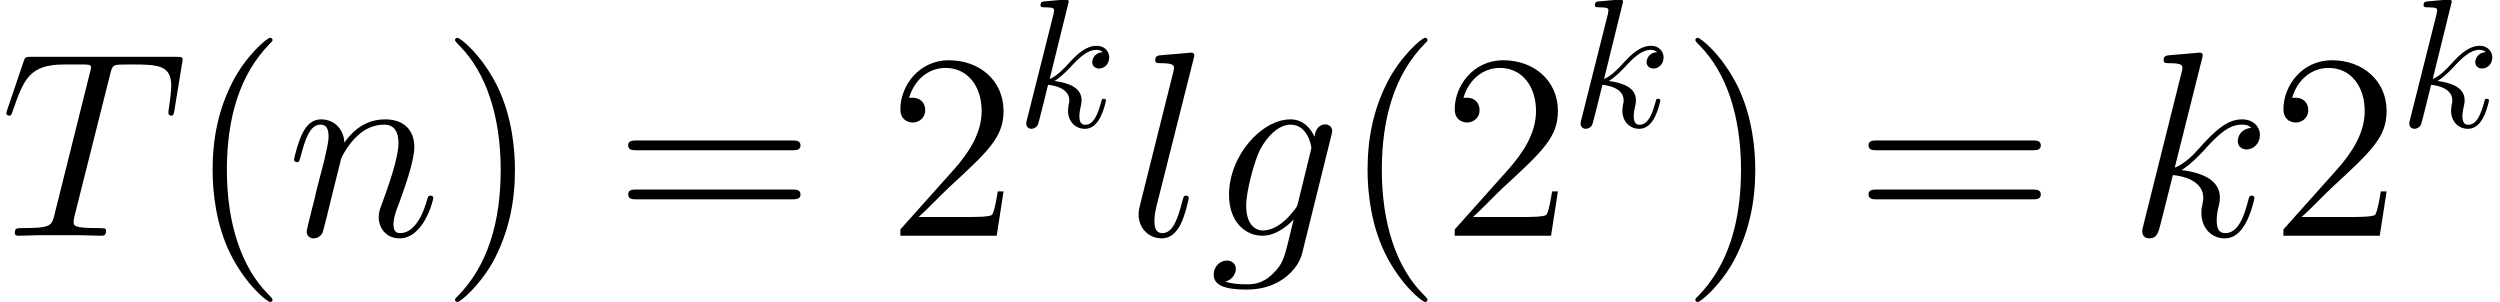
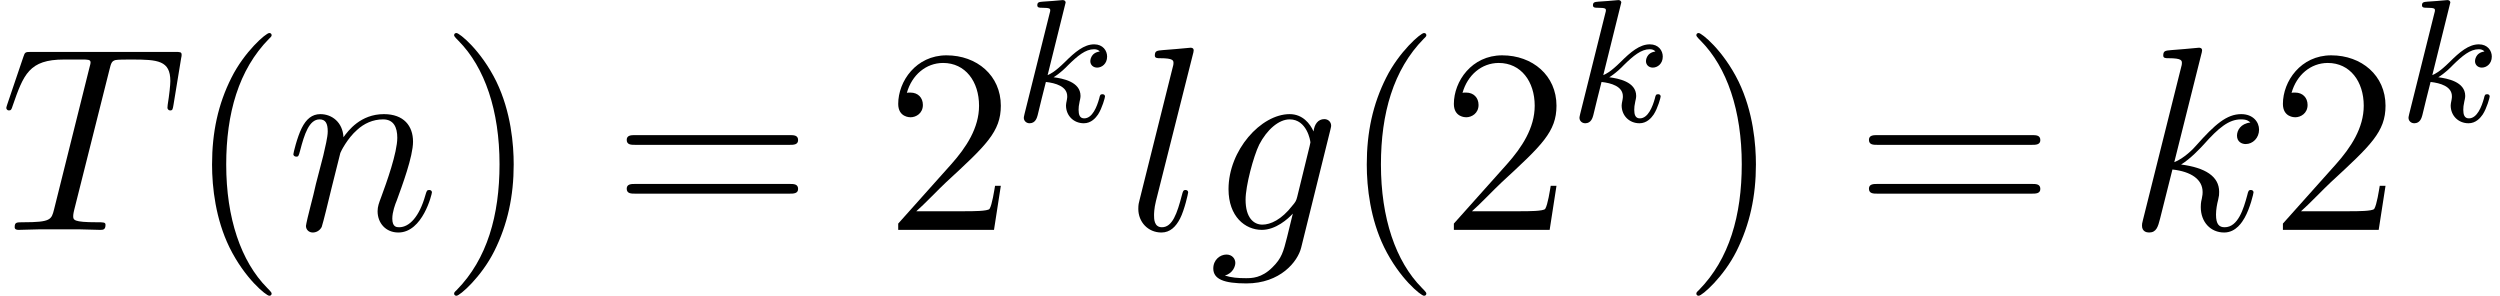
- <svg xmlns="http://www.w3.org/2000/svg" xmlns:xlink="http://www.w3.org/1999/xlink" height="24.584pt" version="1.1" viewBox="164.723 82.825 135.915 16.389" width="203.872pt">
+ <svg xmlns="http://www.w3.org/2000/svg" xmlns:xlink="http://www.w3.org/1999/xlink" version="1.1" width="128.673pt" height="15.21pt" viewBox="-.239 -.234 128.673 15.21">
  <defs>
-     <path d="M5.982 -8.751C6.068 -9.095 6.097 -9.225 6.312 -9.282C6.427 -9.311 6.901 -9.311 7.202 -9.311C8.636 -9.311 9.311 -9.253 9.311 -8.134C9.311 -7.919 9.253 -7.374 9.167 -6.843L9.153 -6.671C9.153 -6.614 9.21 -6.528 9.296 -6.528C9.44 -6.528 9.44 -6.599 9.483 -6.829L9.899 -9.368C9.928 -9.497 9.928 -9.526 9.928 -9.569C9.928 -9.727 9.841 -9.727 9.555 -9.727H1.707C1.377 -9.727 1.363 -9.712 1.277 -9.454L0.402 -6.872C0.387 -6.843 0.344 -6.685 0.344 -6.671C0.344 -6.599 0.402 -6.528 0.488 -6.528C0.603 -6.528 0.631 -6.585 0.689 -6.771C1.291 -8.507 1.592 -9.311 3.5 -9.311H4.462C4.806 -9.311 4.949 -9.311 4.949 -9.153C4.949 -9.11 4.949 -9.081 4.878 -8.823L2.955 -1.119C2.812 -0.56 2.783 -0.416 1.262 -0.416C0.904 -0.416 0.803 -0.416 0.803 -0.143C0.803 0 0.961 0 1.033 0C1.392 0 1.765 -0.029 2.123 -0.029H4.361C4.72 -0.029 5.107 0 5.466 0C5.624 0 5.767 0 5.767 -0.273C5.767 -0.416 5.667 -0.416 5.294 -0.416C4.003 -0.416 4.003 -0.545 4.003 -0.76C4.003 -0.775 4.003 -0.875 4.06 -1.105L5.982 -8.751Z" id="g0-84" />
-     <path d="M4.849 -1.822C4.792 -1.592 4.763 -1.535 4.576 -1.32C3.988 -0.56 3.386 -0.287 2.941 -0.287C2.468 -0.287 2.023 -0.66 2.023 -1.65C2.023 -2.41 2.453 -4.017 2.769 -4.663C3.185 -5.466 3.83 -6.04 4.433 -6.04C5.38 -6.04 5.566 -4.863 5.566 -4.777L5.523 -4.576L4.849 -1.822ZM5.738 -5.38C5.552 -5.796 5.15 -6.327 4.433 -6.327C2.869 -6.327 1.09 -4.361 1.09 -2.224C1.09 -0.732 1.994 0 2.912 0C3.673 0 4.347 -0.603 4.605 -0.889L4.29 0.402C4.089 1.191 4.003 1.549 3.486 2.052C2.898 2.64 2.353 2.64 2.037 2.64C1.607 2.64 1.248 2.611 0.889 2.496C1.349 2.367 1.463 1.965 1.463 1.808C1.463 1.578 1.291 1.349 0.976 1.349C0.631 1.349 0.258 1.635 0.258 2.109C0.258 2.697 0.846 2.927 2.066 2.927C3.917 2.927 4.878 1.736 5.064 0.961L6.657 -5.466C6.7 -5.638 6.7 -5.667 6.7 -5.695C6.7 -5.896 6.542 -6.054 6.327 -6.054C5.982 -6.054 5.782 -5.767 5.738 -5.38Z" id="g0-103" />
-     <path d="M4.031 -9.598C4.046 -9.655 4.074 -9.741 4.074 -9.813C4.074 -9.956 3.931 -9.956 3.902 -9.956C3.888 -9.956 3.371 -9.913 3.113 -9.885C2.869 -9.87 2.654 -9.841 2.396 -9.827C2.052 -9.798 1.951 -9.784 1.951 -9.526C1.951 -9.382 2.095 -9.382 2.238 -9.382C2.97 -9.382 2.97 -9.253 2.97 -9.11C2.97 -9.052 2.97 -9.024 2.898 -8.766L0.846 -0.56C0.789 -0.344 0.789 -0.316 0.789 -0.23C0.789 0.086 1.033 0.143 1.176 0.143C1.578 0.143 1.664 -0.172 1.779 -0.617L2.453 -3.3C3.486 -3.185 4.103 -2.754 4.103 -2.066C4.103 -1.98 4.103 -1.922 4.06 -1.707C4.003 -1.492 4.003 -1.32 4.003 -1.248C4.003 -0.416 4.548 0.143 5.279 0.143C5.939 0.143 6.284 -0.459 6.398 -0.66C6.7 -1.191 6.886 -1.994 6.886 -2.052C6.886 -2.123 6.829 -2.181 6.743 -2.181C6.614 -2.181 6.599 -2.123 6.542 -1.894C6.341 -1.148 6.04 -0.143 5.308 -0.143C5.021 -0.143 4.835 -0.287 4.835 -0.832C4.835 -1.105 4.892 -1.42 4.949 -1.635C5.007 -1.894 5.007 -1.908 5.007 -2.08C5.007 -2.927 4.246 -3.4 2.927 -3.572C3.443 -3.888 3.96 -4.447 4.16 -4.663C4.978 -5.581 5.538 -6.04 6.198 -6.04C6.528 -6.04 6.614 -5.954 6.714 -5.868C6.183 -5.81 5.982 -5.437 5.982 -5.15C5.982 -4.806 6.255 -4.691 6.456 -4.691C6.843 -4.691 7.187 -5.021 7.187 -5.48C7.187 -5.896 6.857 -6.327 6.212 -6.327C5.423 -6.327 4.777 -5.767 3.759 -4.619C3.615 -4.447 3.084 -3.902 2.554 -3.701L4.031 -9.598Z" id="g0-107" />
-     <path d="M3.644 -9.598C3.658 -9.655 3.687 -9.741 3.687 -9.813C3.687 -9.956 3.544 -9.956 3.515 -9.956C3.5 -9.956 2.984 -9.913 2.726 -9.885C2.482 -9.87 2.267 -9.841 2.008 -9.827C1.664 -9.798 1.564 -9.784 1.564 -9.526C1.564 -9.382 1.707 -9.382 1.851 -9.382C2.582 -9.382 2.582 -9.253 2.582 -9.11C2.582 -9.052 2.582 -9.024 2.511 -8.766L0.732 -1.65C0.689 -1.492 0.66 -1.377 0.66 -1.148C0.66 -0.43 1.191 0.143 1.922 0.143C2.396 0.143 2.711 -0.172 2.941 -0.617C3.185 -1.09 3.386 -1.994 3.386 -2.052C3.386 -2.123 3.328 -2.181 3.242 -2.181C3.113 -2.181 3.099 -2.109 3.041 -1.894C2.783 -0.904 2.525 -0.143 1.951 -0.143C1.521 -0.143 1.521 -0.603 1.521 -0.803C1.521 -0.861 1.521 -1.162 1.621 -1.564L3.644 -9.598Z" id="g0-108" />
-     <path d="M2.955 -4.203C2.984 -4.29 3.343 -5.007 3.873 -5.466C4.246 -5.81 4.734 -6.04 5.294 -6.04C5.868 -6.04 6.068 -5.609 6.068 -5.036C6.068 -4.218 5.48 -2.582 5.193 -1.808C5.064 -1.463 4.992 -1.277 4.992 -1.019C4.992 -0.373 5.437 0.143 6.126 0.143C7.46 0.143 7.962 -1.965 7.962 -2.052C7.962 -2.123 7.905 -2.181 7.819 -2.181C7.69 -2.181 7.675 -2.138 7.603 -1.894C7.274 -0.717 6.728 -0.143 6.169 -0.143C6.025 -0.143 5.796 -0.158 5.796 -0.617C5.796 -0.976 5.954 -1.406 6.04 -1.607C6.327 -2.396 6.929 -4.003 6.929 -4.82C6.929 -5.681 6.427 -6.327 5.337 -6.327C4.06 -6.327 3.386 -5.423 3.127 -5.064C3.084 -5.882 2.496 -6.327 1.865 -6.327C1.406 -6.327 1.09 -6.054 0.846 -5.566C0.588 -5.05 0.387 -4.189 0.387 -4.132S0.445 -4.003 0.545 -4.003C0.66 -4.003 0.674 -4.017 0.76 -4.347C0.99 -5.222 1.248 -6.04 1.822 -6.04C2.152 -6.04 2.267 -5.81 2.267 -5.38C2.267 -5.064 2.123 -4.505 2.023 -4.06L1.621 -2.511C1.564 -2.238 1.406 -1.592 1.334 -1.334C1.234 -0.961 1.076 -0.287 1.076 -0.215C1.076 -0.014 1.234 0.143 1.449 0.143C1.621 0.143 1.822 0.057 1.937 -0.158C1.965 -0.23 2.095 -0.732 2.166 -1.019L2.482 -2.31L2.955 -4.203Z" id="g0-110" />
-     <path d="M2.859 -6.804C2.859 -6.814 2.859 -6.914 2.73 -6.914C2.501 -6.914 1.773 -6.834 1.514 -6.814C1.435 -6.804 1.325 -6.795 1.325 -6.615C1.325 -6.496 1.415 -6.496 1.564 -6.496C2.042 -6.496 2.062 -6.426 2.062 -6.326L2.032 -6.127L0.588 -0.389C0.548 -0.249 0.548 -0.229 0.548 -0.169C0.548 0.06 0.747 0.11 0.837 0.11C0.966 0.11 1.116 0.02 1.176 -0.1C1.225 -0.189 1.674 -2.032 1.734 -2.281C2.072 -2.252 2.889 -2.092 2.889 -1.435C2.889 -1.365 2.889 -1.325 2.859 -1.225C2.839 -1.106 2.819 -0.986 2.819 -0.877C2.819 -0.289 3.218 0.11 3.736 0.11C4.035 0.11 4.304 -0.05 4.523 -0.418C4.772 -0.857 4.882 -1.405 4.882 -1.425C4.882 -1.524 4.792 -1.524 4.762 -1.524C4.663 -1.524 4.653 -1.484 4.623 -1.345C4.423 -0.618 4.194 -0.11 3.756 -0.11C3.567 -0.11 3.437 -0.219 3.437 -0.578C3.437 -0.747 3.477 -0.976 3.517 -1.136C3.557 -1.305 3.557 -1.345 3.557 -1.445C3.557 -2.092 2.929 -2.381 2.082 -2.491C2.391 -2.67 2.71 -2.989 2.939 -3.228C3.417 -3.756 3.875 -4.184 4.364 -4.184C4.423 -4.184 4.433 -4.184 4.453 -4.174C4.573 -4.154 4.583 -4.154 4.663 -4.095C4.682 -4.085 4.682 -4.075 4.702 -4.055C4.224 -4.025 4.135 -3.636 4.135 -3.517C4.135 -3.357 4.244 -3.168 4.513 -3.168C4.772 -3.168 5.061 -3.387 5.061 -3.776C5.061 -4.075 4.832 -4.403 4.384 -4.403C4.105 -4.403 3.646 -4.324 2.929 -3.527C2.59 -3.148 2.202 -2.75 1.823 -2.6L2.859 -6.804Z" id="g2-107" />
-     <path d="M4.663 3.486C4.663 3.443 4.663 3.414 4.419 3.171C2.984 1.722 2.181 -0.646 2.181 -3.572C2.181 -6.355 2.855 -8.751 4.519 -10.444C4.663 -10.573 4.663 -10.602 4.663 -10.645C4.663 -10.731 4.591 -10.76 4.533 -10.76C4.347 -10.76 3.171 -9.727 2.468 -8.321C1.736 -6.872 1.406 -5.337 1.406 -3.572C1.406 -2.295 1.607 -0.588 2.353 0.947C3.199 2.668 4.376 3.601 4.533 3.601C4.591 3.601 4.663 3.572 4.663 3.486Z" id="g1-40" />
-     <path d="M4.046 -3.572C4.046 -4.663 3.902 -6.441 3.099 -8.106C2.252 -9.827 1.076 -10.76 0.918 -10.76C0.861 -10.76 0.789 -10.731 0.789 -10.645C0.789 -10.602 0.789 -10.573 1.033 -10.329C2.468 -8.88 3.271 -6.513 3.271 -3.587C3.271 -0.803 2.597 1.592 0.933 3.285C0.789 3.414 0.789 3.443 0.789 3.486C0.789 3.572 0.861 3.601 0.918 3.601C1.105 3.601 2.281 2.568 2.984 1.162C3.716 -0.301 4.046 -1.851 4.046 -3.572Z" id="g1-41" />
-     <path d="M6.312 -2.41H5.997C5.954 -2.166 5.839 -1.377 5.695 -1.148C5.595 -1.019 4.777 -1.019 4.347 -1.019H1.693C2.08 -1.349 2.955 -2.267 3.328 -2.611C5.509 -4.619 6.312 -5.365 6.312 -6.786C6.312 -8.436 5.007 -9.54 3.343 -9.54S0.703 -8.12 0.703 -6.886C0.703 -6.155 1.334 -6.155 1.377 -6.155C1.679 -6.155 2.052 -6.37 2.052 -6.829C2.052 -7.23 1.779 -7.503 1.377 -7.503C1.248 -7.503 1.219 -7.503 1.176 -7.489C1.449 -8.464 2.224 -9.124 3.156 -9.124C4.376 -9.124 5.122 -8.106 5.122 -6.786C5.122 -5.566 4.419 -4.505 3.601 -3.587L0.703 -0.344V0H5.939L6.312 -2.41Z" id="g1-50" />
-     <path d="M9.684 -4.648C9.885 -4.648 10.143 -4.648 10.143 -4.906C10.143 -5.179 9.899 -5.179 9.684 -5.179H1.234C1.033 -5.179 0.775 -5.179 0.775 -4.921C0.775 -4.648 1.019 -4.648 1.234 -4.648H9.684ZM9.684 -1.98C9.885 -1.98 10.143 -1.98 10.143 -2.238C10.143 -2.511 9.899 -2.511 9.684 -2.511H1.234C1.033 -2.511 0.775 -2.511 0.775 -2.252C0.775 -1.98 1.019 -1.98 1.234 -1.98H9.684Z" id="g1-61" />
+     <path id="g0-107" d="M2.327-5.292C2.335-5.308 2.359-5.412 2.359-5.42C2.359-5.46 2.327-5.531 2.232-5.531C2.2-5.531 1.953-5.507 1.769-5.491L1.323-5.46C1.148-5.444 1.068-5.436 1.068-5.292C1.068-5.181 1.18-5.181 1.275-5.181C1.658-5.181 1.658-5.133 1.658-5.061C1.658-5.037 1.658-5.021 1.618-4.878L.486-.343C.454-.223 .454-.175 .454-.167C.454-.032 .566 .08 .717 .08C.988 .08 1.052-.175 1.084-.287C1.164-.622 1.371-1.467 1.459-1.801C1.897-1.753 2.431-1.602 2.431-1.148C2.431-1.108 2.431-1.068 2.415-.988C2.391-.885 2.375-.773 2.375-.733C2.375-.263 2.726 .08 3.188 .08C3.523 .08 3.73-.167 3.834-.319C4.025-.614 4.152-1.092 4.152-1.14C4.152-1.219 4.089-1.243 4.033-1.243C3.937-1.243 3.921-1.196 3.889-1.052C3.786-.677 3.579-.143 3.204-.143C2.997-.143 2.949-.319 2.949-.534C2.949-.638 2.957-.733 2.997-.917C3.005-.948 3.037-1.076 3.037-1.164C3.037-1.817 2.216-1.961 1.809-2.016C2.104-2.192 2.375-2.463 2.471-2.566C2.909-2.997 3.268-3.292 3.65-3.292C3.754-3.292 3.85-3.268 3.913-3.188C3.483-3.132 3.483-2.758 3.483-2.75C3.483-2.574 3.618-2.455 3.794-2.455C4.009-2.455 4.248-2.63 4.248-2.957C4.248-3.228 4.057-3.515 3.658-3.515C3.196-3.515 2.782-3.164 2.327-2.71C1.865-2.256 1.666-2.168 1.538-2.112L2.327-5.292Z" />
+     <path id="g2-40" d="M3.885 2.905C3.885 2.869 3.885 2.845 3.682 2.642C2.487 1.435 1.817-.538 1.817-2.977C1.817-5.296 2.379-7.293 3.766-8.703C3.885-8.811 3.885-8.835 3.885-8.871C3.885-8.942 3.826-8.966 3.778-8.966C3.622-8.966 2.642-8.106 2.056-6.934C1.447-5.727 1.172-4.447 1.172-2.977C1.172-1.913 1.339-.49 1.961 .789C2.666 2.224 3.646 3.001 3.778 3.001C3.826 3.001 3.885 2.977 3.885 2.905Z" />
+     <path id="g2-41" d="M3.371-2.977C3.371-3.885 3.252-5.368 2.582-6.755C1.877-8.189 .897-8.966 .765-8.966C.717-8.966 .658-8.942 .658-8.871C.658-8.835 .658-8.811 .861-8.608C2.056-7.4 2.726-5.428 2.726-2.989C2.726-.669 2.164 1.327 .777 2.738C.658 2.845 .658 2.869 .658 2.905C.658 2.977 .717 3.001 .765 3.001C.921 3.001 1.901 2.14 2.487 .968C3.096-.251 3.371-1.542 3.371-2.977Z" />
+     <path id="g2-50" d="M5.26-2.008H4.997C4.961-1.805 4.866-1.148 4.746-.956C4.663-.849 3.981-.849 3.622-.849H1.411C1.733-1.124 2.463-1.889 2.774-2.176C4.591-3.85 5.26-4.471 5.26-5.655C5.26-7.03 4.172-7.95 2.786-7.95S.586-6.767 .586-5.738C.586-5.129 1.112-5.129 1.148-5.129C1.399-5.129 1.71-5.308 1.71-5.691C1.71-6.025 1.482-6.253 1.148-6.253C1.04-6.253 1.016-6.253 .98-6.241C1.207-7.054 1.853-7.603 2.63-7.603C3.646-7.603 4.268-6.755 4.268-5.655C4.268-4.639 3.682-3.754 3.001-2.989L.586-.287V0H4.949L5.26-2.008Z" />
+     <path id="g2-61" d="M8.07-3.873C8.237-3.873 8.452-3.873 8.452-4.089C8.452-4.316 8.249-4.316 8.07-4.316H1.028C.861-4.316 .646-4.316 .646-4.101C.646-3.873 .849-3.873 1.028-3.873H8.07ZM8.07-1.65C8.237-1.65 8.452-1.65 8.452-1.865C8.452-2.092 8.249-2.092 8.07-2.092H1.028C.861-2.092 .646-2.092 .646-1.877C.646-1.65 .849-1.65 1.028-1.65H8.07Z" />
+     <path id="g1-84" d="M4.985-7.293C5.057-7.58 5.081-7.687 5.26-7.735C5.356-7.759 5.75-7.759 6.001-7.759C7.197-7.759 7.759-7.711 7.759-6.779C7.759-6.599 7.711-6.145 7.639-5.703L7.627-5.559C7.627-5.511 7.675-5.44 7.747-5.44C7.867-5.44 7.867-5.499 7.902-5.691L8.249-7.807C8.273-7.914 8.273-7.938 8.273-7.974C8.273-8.106 8.201-8.106 7.962-8.106H1.423C1.148-8.106 1.136-8.094 1.064-7.878L.335-5.727C.323-5.703 .287-5.571 .287-5.559C.287-5.499 .335-5.44 .406-5.44C.502-5.44 .526-5.487 .574-5.643C1.076-7.089 1.327-7.759 2.917-7.759H3.718C4.005-7.759 4.125-7.759 4.125-7.627C4.125-7.592 4.125-7.568 4.065-7.352L2.463-.933C2.343-.466 2.319-.347 1.052-.347C.753-.347 .669-.347 .669-.12C.669 0 .801 0 .861 0C1.16 0 1.47-.024 1.769-.024H3.634C3.933-.024 4.256 0 4.555 0C4.686 0 4.806 0 4.806-.227C4.806-.347 4.722-.347 4.411-.347C3.335-.347 3.335-.454 3.335-.634C3.335-.646 3.335-.729 3.383-.921L4.985-7.293Z" />
+     <path id="g1-103" d="M4.041-1.518C3.993-1.327 3.969-1.279 3.814-1.1C3.324-.466 2.821-.239 2.451-.239C2.056-.239 1.686-.55 1.686-1.375C1.686-2.008 2.044-3.347 2.307-3.885C2.654-4.555 3.192-5.033 3.694-5.033C4.483-5.033 4.639-4.053 4.639-3.981L4.603-3.814L4.041-1.518ZM4.782-4.483C4.627-4.83 4.292-5.272 3.694-5.272C2.391-5.272 .909-3.634 .909-1.853C.909-.61 1.662 0 2.427 0C3.061 0 3.622-.502 3.838-.741L3.575 .335C3.407 .992 3.335 1.291 2.905 1.71C2.415 2.2 1.961 2.2 1.698 2.2C1.339 2.2 1.04 2.176 .741 2.08C1.124 1.973 1.219 1.638 1.219 1.506C1.219 1.315 1.076 1.124 .813 1.124C.526 1.124 .215 1.363 .215 1.757C.215 2.248 .705 2.439 1.722 2.439C3.264 2.439 4.065 1.447 4.22 .801L5.547-4.555C5.583-4.698 5.583-4.722 5.583-4.746C5.583-4.914 5.452-5.045 5.272-5.045C4.985-5.045 4.818-4.806 4.782-4.483Z" />
+     <path id="g1-107" d="M3.359-7.998C3.371-8.046 3.395-8.118 3.395-8.177C3.395-8.297 3.276-8.297 3.252-8.297C3.24-8.297 2.809-8.261 2.594-8.237C2.391-8.225 2.212-8.201 1.997-8.189C1.71-8.165 1.626-8.153 1.626-7.938C1.626-7.819 1.745-7.819 1.865-7.819C2.475-7.819 2.475-7.711 2.475-7.592C2.475-7.544 2.475-7.52 2.415-7.305L.705-.466C.658-.287 .658-.263 .658-.191C.658 .072 .861 .12 .98 .12C1.315 .12 1.387-.143 1.482-.514L2.044-2.75C2.905-2.654 3.419-2.295 3.419-1.722C3.419-1.65 3.419-1.602 3.383-1.423C3.335-1.243 3.335-1.1 3.335-1.04C3.335-.347 3.79 .12 4.4 .12C4.949 .12 5.236-.383 5.332-.55C5.583-.992 5.738-1.662 5.738-1.71C5.738-1.769 5.691-1.817 5.619-1.817C5.511-1.817 5.499-1.769 5.452-1.578C5.284-.956 5.033-.12 4.423-.12C4.184-.12 4.029-.239 4.029-.693C4.029-.921 4.077-1.184 4.125-1.363C4.172-1.578 4.172-1.59 4.172-1.733C4.172-2.439 3.539-2.833 2.439-2.977C2.869-3.24 3.3-3.706 3.467-3.885C4.148-4.651 4.615-5.033 5.165-5.033C5.44-5.033 5.511-4.961 5.595-4.89C5.153-4.842 4.985-4.531 4.985-4.292C4.985-4.005 5.212-3.909 5.38-3.909C5.703-3.909 5.99-4.184 5.99-4.567C5.99-4.914 5.715-5.272 5.177-5.272C4.519-5.272 3.981-4.806 3.132-3.85C3.013-3.706 2.57-3.252 2.128-3.084L3.359-7.998Z" />
+     <path id="g1-108" d="M3.037-7.998C3.049-8.046 3.072-8.118 3.072-8.177C3.072-8.297 2.953-8.297 2.929-8.297C2.917-8.297 2.487-8.261 2.271-8.237C2.068-8.225 1.889-8.201 1.674-8.189C1.387-8.165 1.303-8.153 1.303-7.938C1.303-7.819 1.423-7.819 1.542-7.819C2.152-7.819 2.152-7.711 2.152-7.592C2.152-7.544 2.152-7.52 2.092-7.305L.61-1.375C.574-1.243 .55-1.148 .55-.956C.55-.359 .992 .12 1.602 .12C1.997 .12 2.26-.143 2.451-.514C2.654-.909 2.821-1.662 2.821-1.71C2.821-1.769 2.774-1.817 2.702-1.817C2.594-1.817 2.582-1.757 2.534-1.578C2.319-.753 2.104-.12 1.626-.12C1.267-.12 1.267-.502 1.267-.669C1.267-.717 1.267-.968 1.351-1.303L3.037-7.998Z" />
+     <path id="g1-110" d="M2.463-3.503C2.487-3.575 2.786-4.172 3.228-4.555C3.539-4.842 3.945-5.033 4.411-5.033C4.89-5.033 5.057-4.674 5.057-4.196C5.057-3.515 4.567-2.152 4.328-1.506C4.22-1.219 4.16-1.064 4.16-.849C4.16-.311 4.531 .12 5.105 .12C6.217 .12 6.635-1.638 6.635-1.71C6.635-1.769 6.587-1.817 6.516-1.817C6.408-1.817 6.396-1.781 6.336-1.578C6.061-.598 5.607-.12 5.141-.12C5.021-.12 4.83-.132 4.83-.514C4.83-.813 4.961-1.172 5.033-1.339C5.272-1.997 5.774-3.335 5.774-4.017C5.774-4.734 5.356-5.272 4.447-5.272C3.383-5.272 2.821-4.519 2.606-4.22C2.57-4.902 2.08-5.272 1.554-5.272C1.172-5.272 .909-5.045 .705-4.639C.49-4.208 .323-3.491 .323-3.443S.371-3.335 .454-3.335C.55-3.335 .562-3.347 .634-3.622C.825-4.352 1.04-5.033 1.518-5.033C1.793-5.033 1.889-4.842 1.889-4.483C1.889-4.22 1.769-3.754 1.686-3.383L1.351-2.092C1.303-1.865 1.172-1.327 1.112-1.112C1.028-.801 .897-.239 .897-.179C.897-.012 1.028 .12 1.207 .12C1.351 .12 1.518 .048 1.614-.132C1.638-.191 1.745-.61 1.805-.849L2.068-1.925L2.463-3.503Z" />
  </defs>
-   <g id="page1">
-     <use x="164.723" xlink:href="#g0-84" y="95.641" />
-     <use x="174.876" xlink:href="#g1-40" y="95.641" />
-     <use x="180.319" xlink:href="#g0-110" y="95.641" />
-     <use x="188.673" xlink:href="#g1-41" y="95.641" />
-     <use x="198.1" xlink:href="#g1-61" y="95.641" />
-     <use x="212.97" xlink:href="#g1-50" y="95.641" />
-     <use x="219.967" xlink:href="#g2-107" y="89.718" />
-     <use x="225.965" xlink:href="#g0-108" y="95.641" />
-     <use x="230.45" xlink:href="#g0-103" y="95.641" />
-     <use x="237.666" xlink:href="#g1-40" y="95.641" />
-     <use x="243.108" xlink:href="#g1-50" y="95.641" />
-     <use x="250.105" xlink:href="#g2-107" y="89.718" />
-     <use x="256.104" xlink:href="#g1-41" y="95.641" />
-     <use x="265.531" xlink:href="#g1-61" y="95.641" />
-     <use x="280.401" xlink:href="#g0-107" y="95.641" />
-     <use x="288.161" xlink:href="#g1-50" y="95.641" />
-     <use x="295.158" xlink:href="#g2-107" y="89.718" />
+   <g id="page1" transform="matrix(1.13 0 0 1.13 -63.98604 -62.70341)">
+     <use x="56.413" y="65.753" xlink:href="#g1-84" />
+     <use x="64.9" y="65.753" xlink:href="#g2-40" />
+     <use x="69.452" y="65.753" xlink:href="#g1-110" />
+     <use x="76.44" y="65.753" xlink:href="#g2-41" />
+     <use x="84.313" y="65.753" xlink:href="#g2-61" />
+     <use x="96.739" y="65.753" xlink:href="#g2-50" />
+     <use x="102.592" y="60.817" xlink:href="#g0-107" />
+     <use x="107.711" y="65.753" xlink:href="#g1-108" />
+     <use x="111.461" y="65.753" xlink:href="#g1-103" />
+     <use x="117.495" y="65.753" xlink:href="#g2-40" />
+     <use x="122.048" y="65.753" xlink:href="#g2-50" />
+     <use x="127.901" y="60.817" xlink:href="#g0-107" />
+     <use x="133.021" y="65.753" xlink:href="#g2-41" />
+     <use x="140.894" y="65.753" xlink:href="#g2-61" />
+     <use x="153.319" y="65.753" xlink:href="#g1-107" />
+     <use x="159.809" y="65.753" xlink:href="#g2-50" />
+     <use x="165.662" y="60.817" xlink:href="#g0-107" />
  </g>
</svg>
